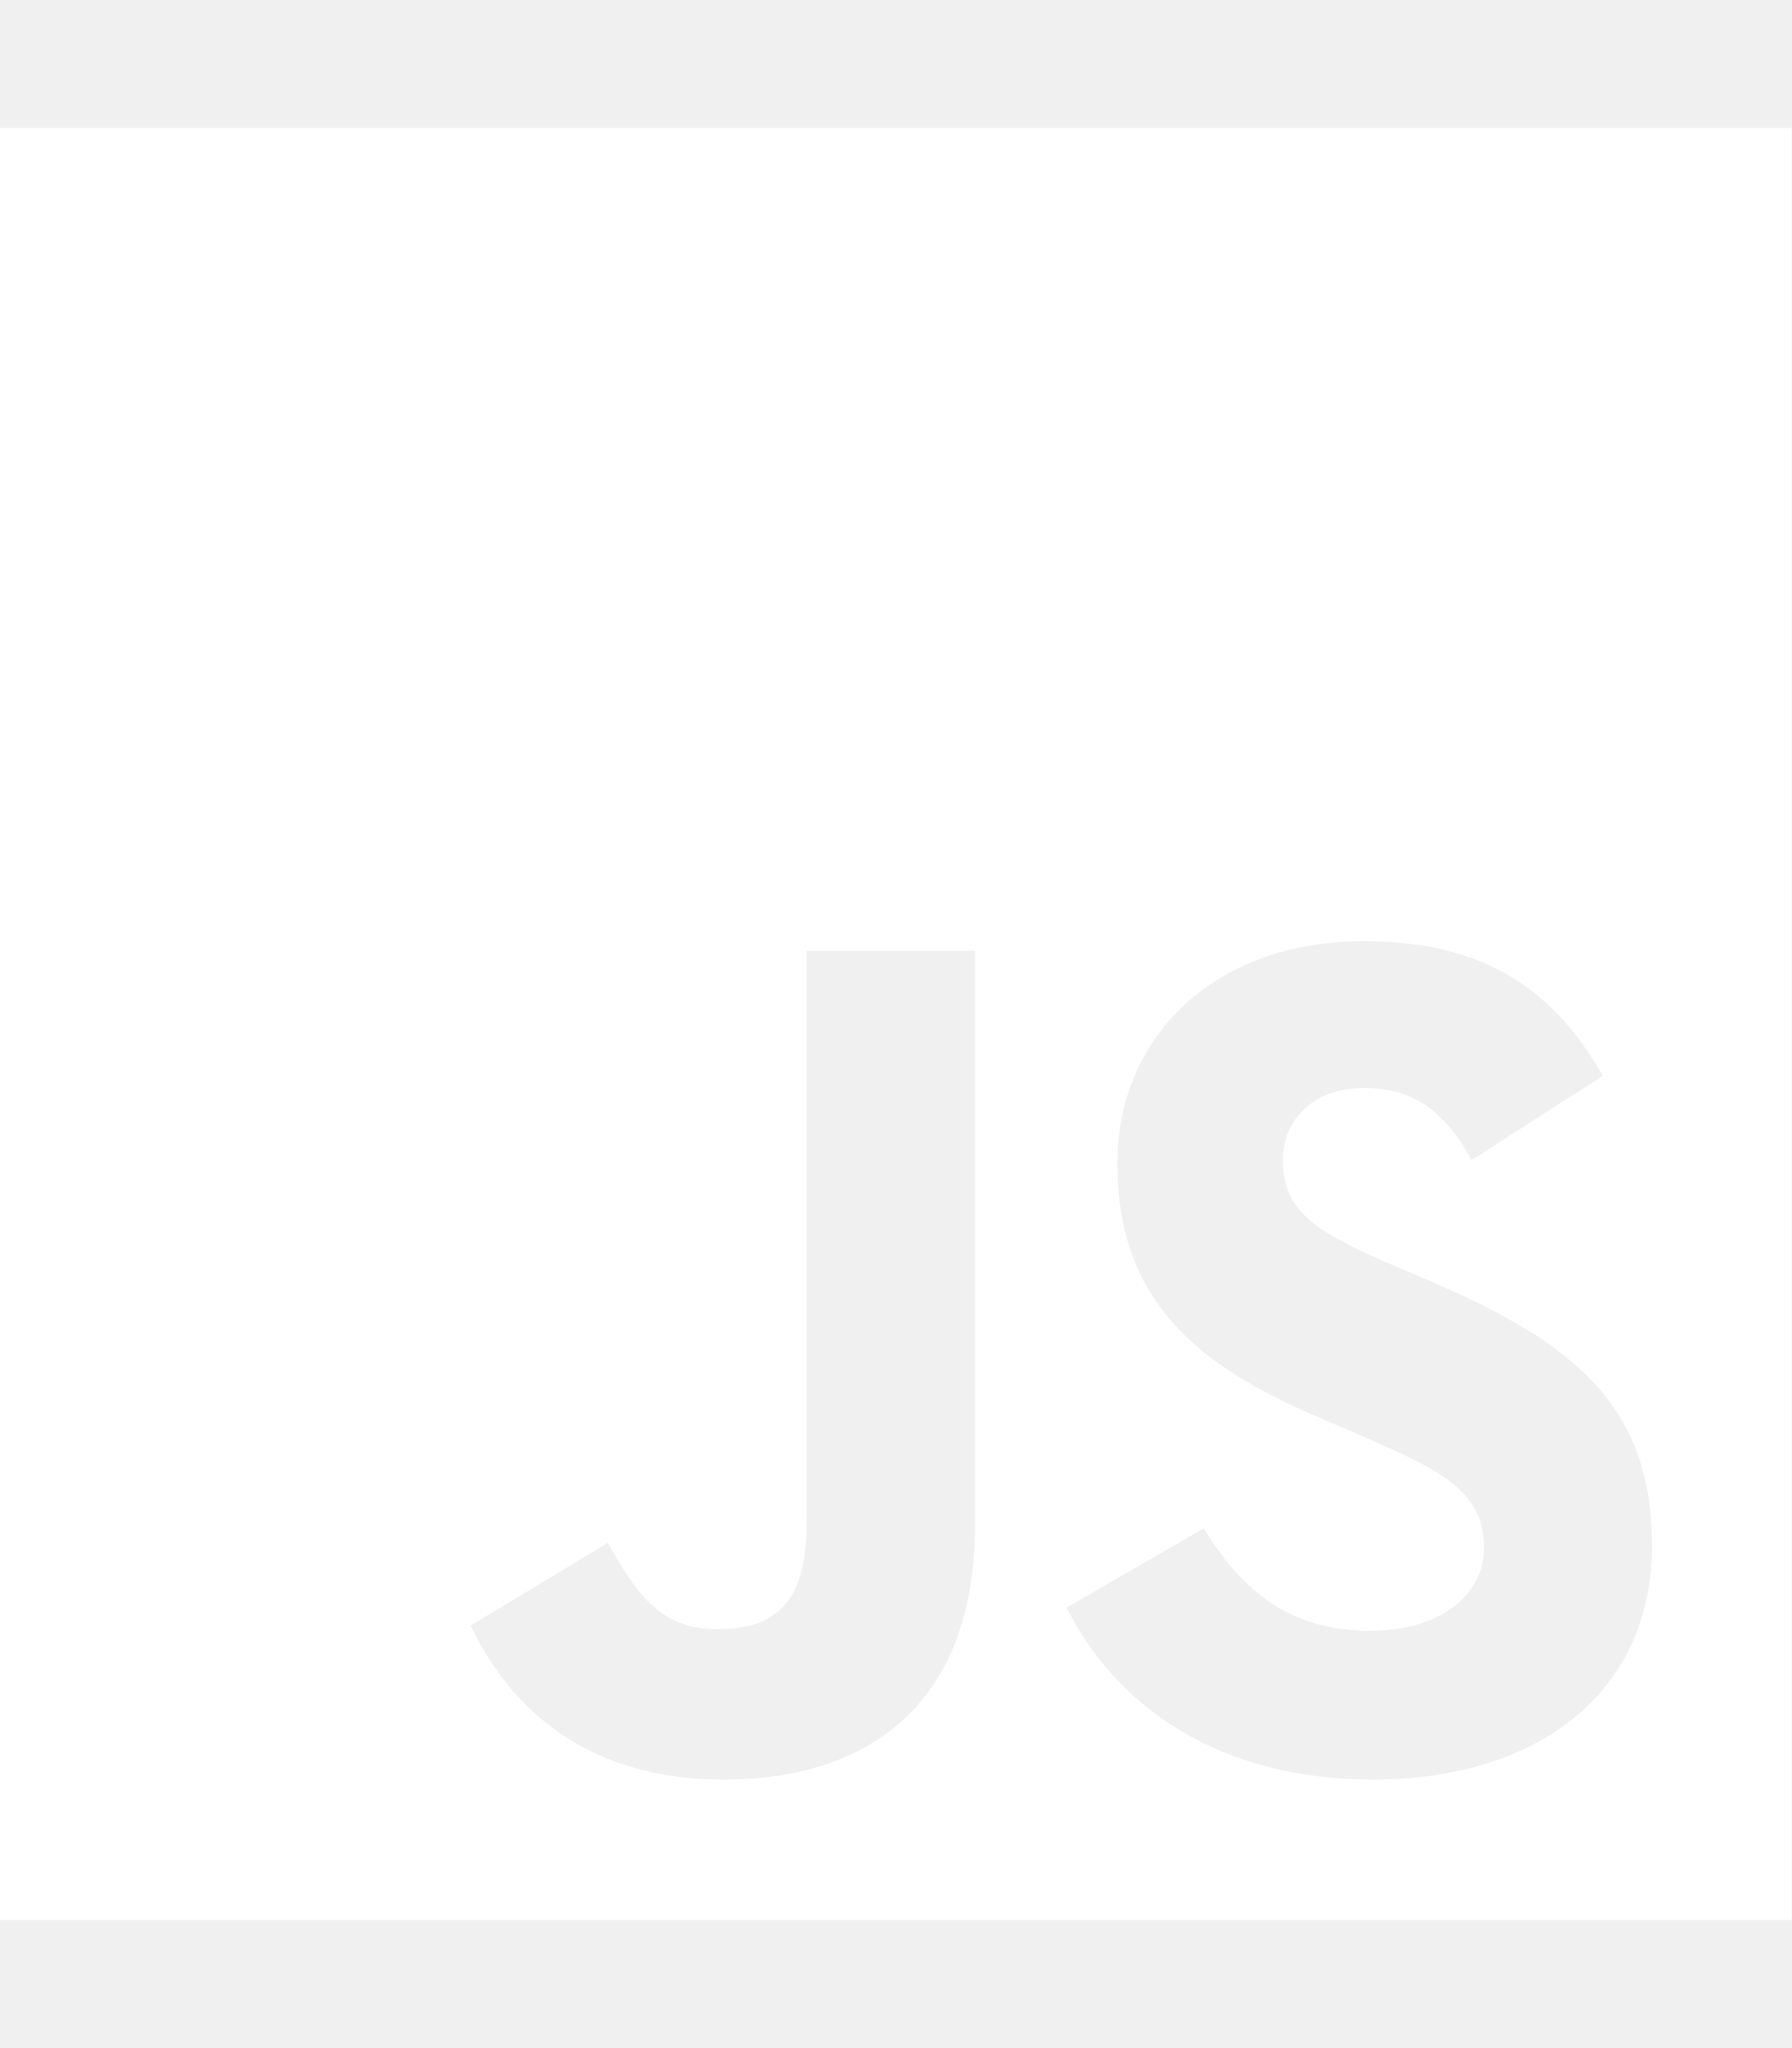
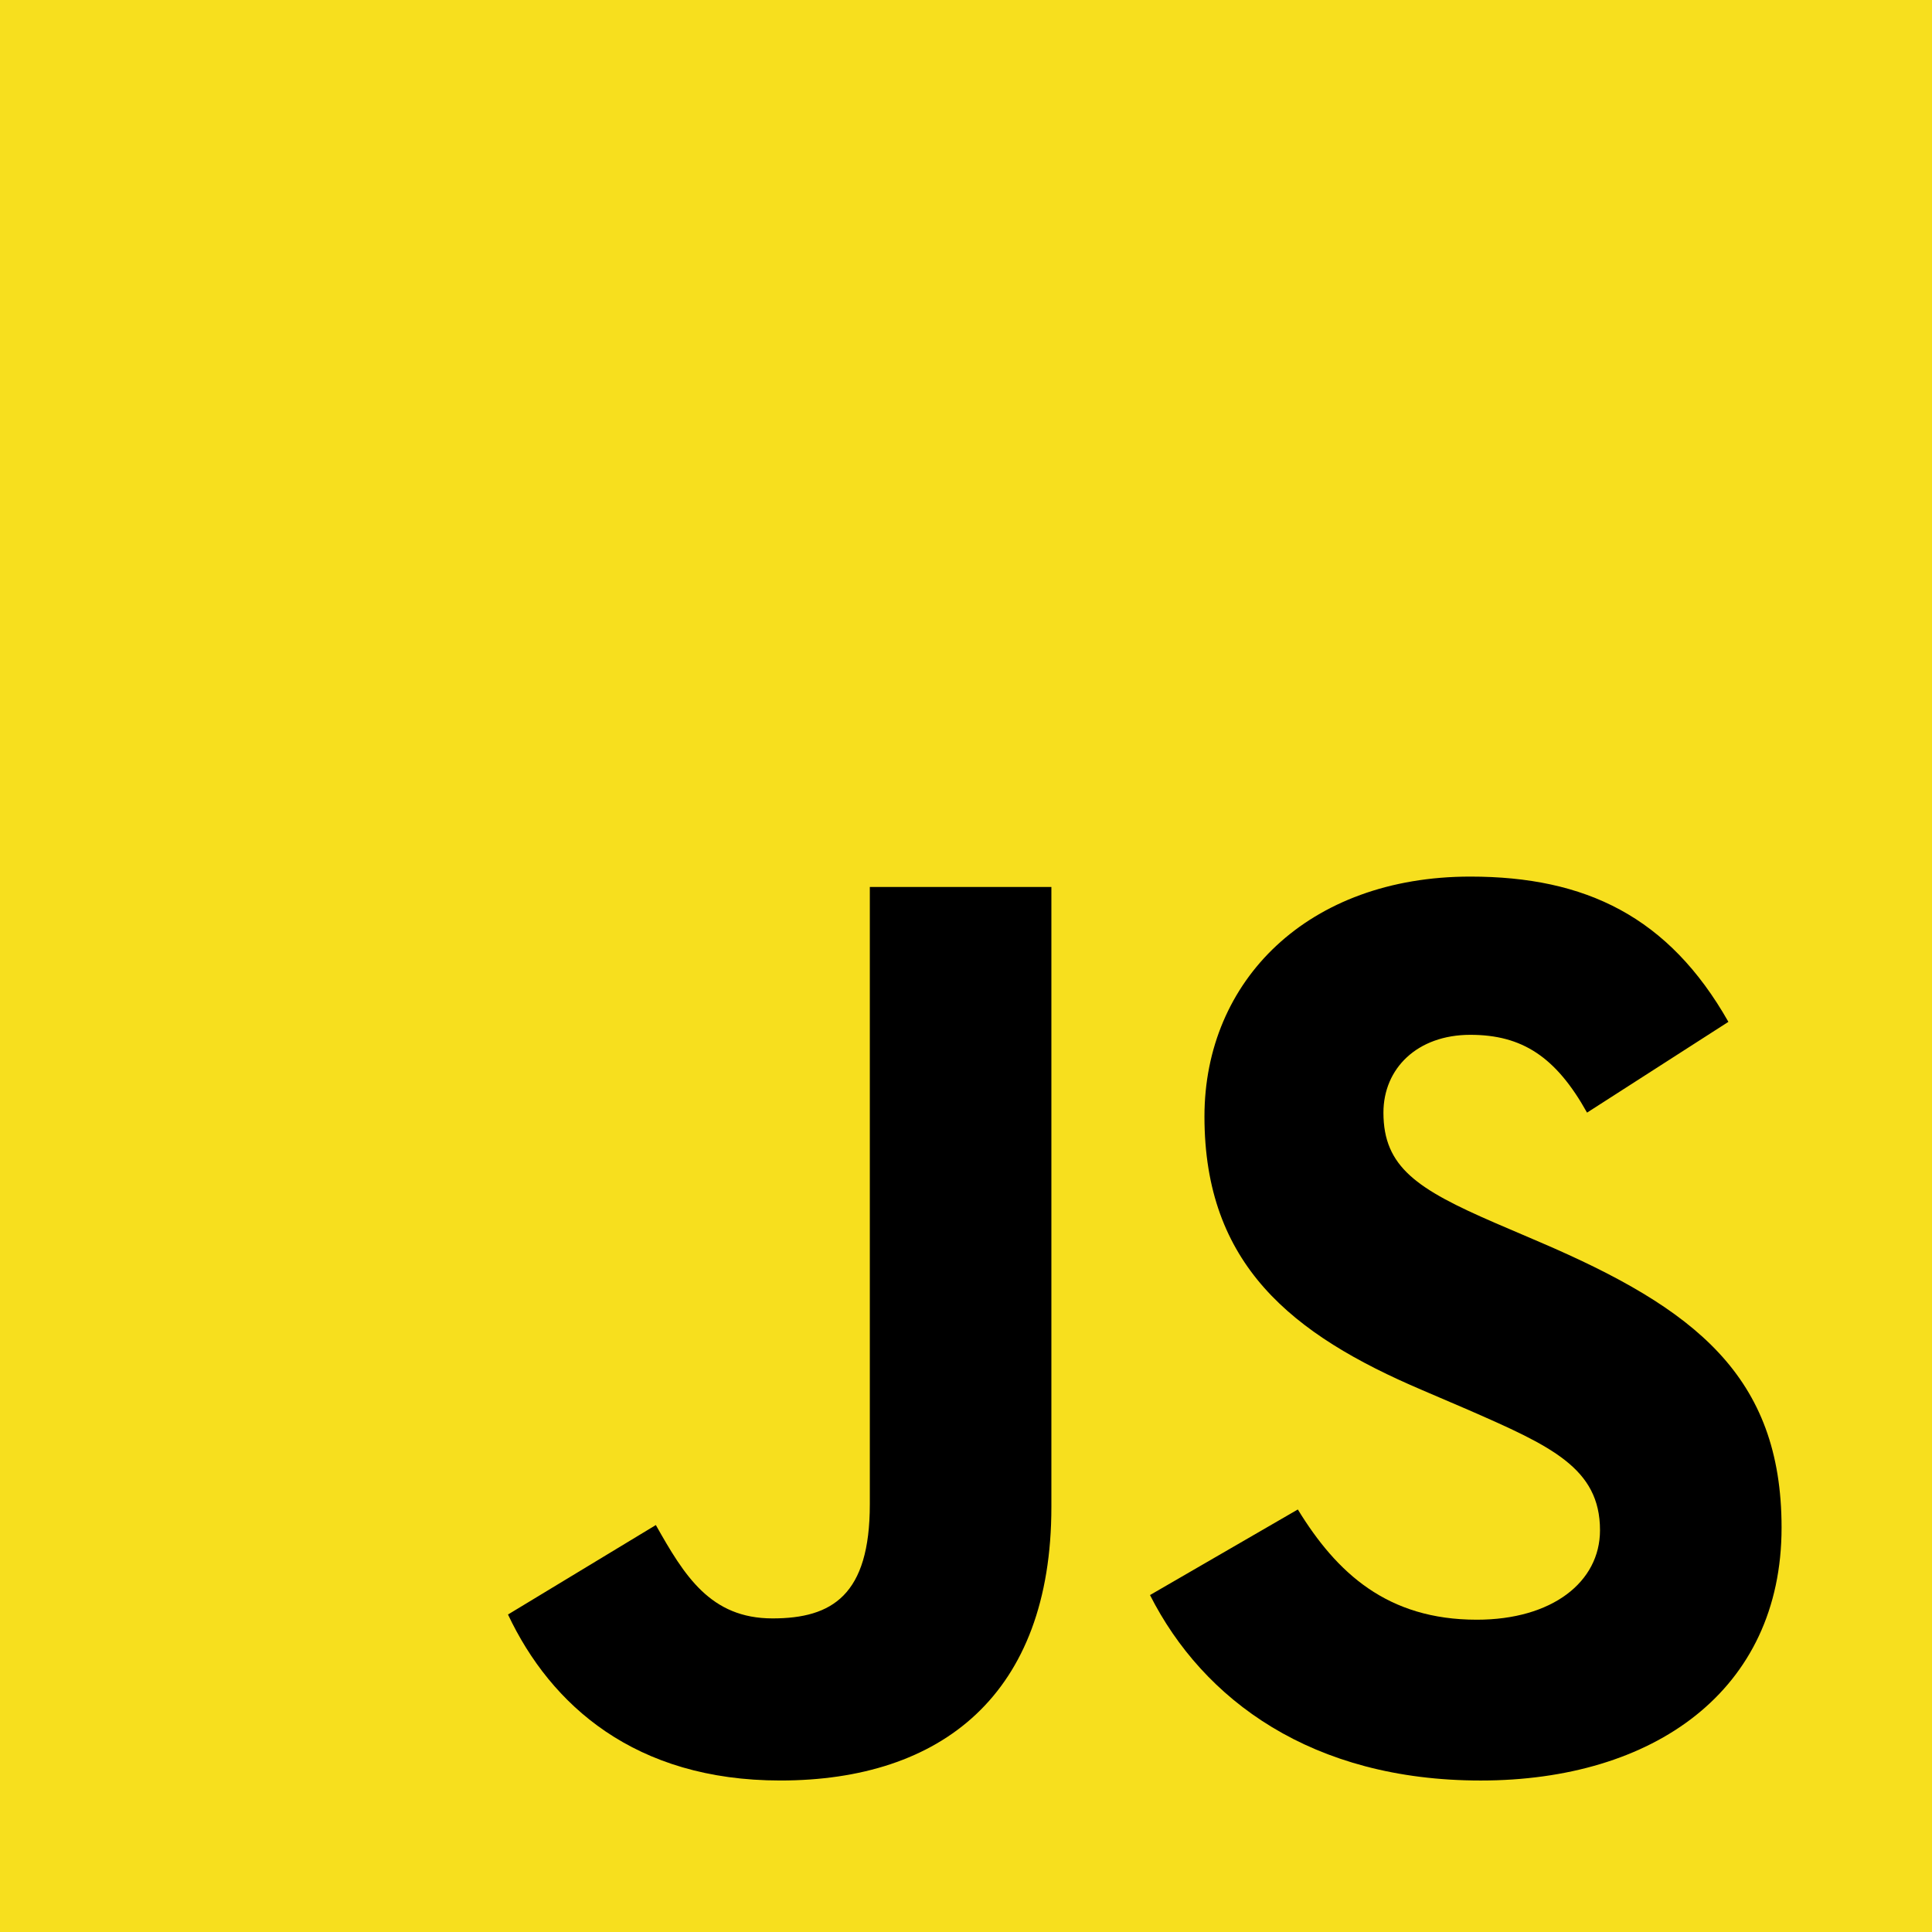
- <svg xmlns="http://www.w3.org/2000/svg" viewBox="0 0 448 512">
-   <path fill="#ffffff" d="m0 32v448h448v-448zm243.8 349.4c0 43.6-25.6 63.5-62.9 63.5-33.7 0-53.2-17.4-63.2-38.5l34.3-20.7c6.6 11.7 12.6 21.6 27.1 21.6 13.8 0 22.6-5.4 22.6-26.5v-143.1h42.1zm99.6 63.5c-39.1 0-64.4-18.6-76.7-43l34.3-19.8c9 14.7 20.8 25.6 41.5 25.6 17.4 0 28.6-8.7 28.6-20.8 0-14.4-11.4-19.5-30.7-28l-10.5-4.5c-30.4-12.9-50.5-29.2-50.5-63.5 0-31.6 24.1-55.6 61.6-55.6 26.8 0 46 9.3 59.8 33.7l-32.8 21c-7.2-12.9-15-18-27.1-18-12.3 0-20.1 7.8-20.1 18 0 12.6 7.8 17.7 25.9 25.6l10.5 4.5c35.8 15.3 55.9 31 55.9 66.2 0 37.8-29.8 58.6-69.7 58.6z" />
+ <svg xmlns="http://www.w3.org/2000/svg" width="800px" height="800px" viewBox="0 0 256 256" version="1.1" preserveAspectRatio="xMidYMid">
+   <g>
+     <path d="M0,0 L256,0 L256,256 L0,256 L0,0 Z" fill="#F7DF1E">
+ 
+ </path>
+     <path d="M67.312,213.932 L86.903,202.076 C90.682,208.777 94.12,214.447 102.367,214.447 C110.272,214.447 115.256,211.355 115.256,199.327 L115.256,117.529 L139.314,117.529 L139.314,199.667 C139.314,224.584 124.708,235.926 103.398,235.926 C84.153,235.926 72.982,225.959 67.311,213.93" fill="#000000">
+ 
+ </path>
+     <path d="M152.381,211.354 L171.969,200.013 C177.126,208.434 183.828,214.62 195.684,214.62 C205.653,214.62 212.009,209.636 212.009,202.762 C212.009,194.514 205.479,191.592 194.481,186.782 L188.468,184.203 C171.111,176.815 159.597,167.535 159.597,147.945 C159.597,129.901 173.345,116.153 194.826,116.153 C210.12,116.153 221.118,121.481 229.022,135.4 L210.291,147.429 C206.166,140.04 201.7,137.119 194.826,137.119 C187.78,137.119 183.312,141.587 183.312,147.429 C183.312,154.646 187.78,157.568 198.09,162.037 L204.104,164.614 C224.553,173.379 236.067,182.313 236.067,202.418 C236.067,224.072 219.055,235.928 196.2,235.928 C173.861,235.928 159.426,225.274 152.381,211.354" fill="#000000">
+ 
+ </path>
+   </g>
</svg>
